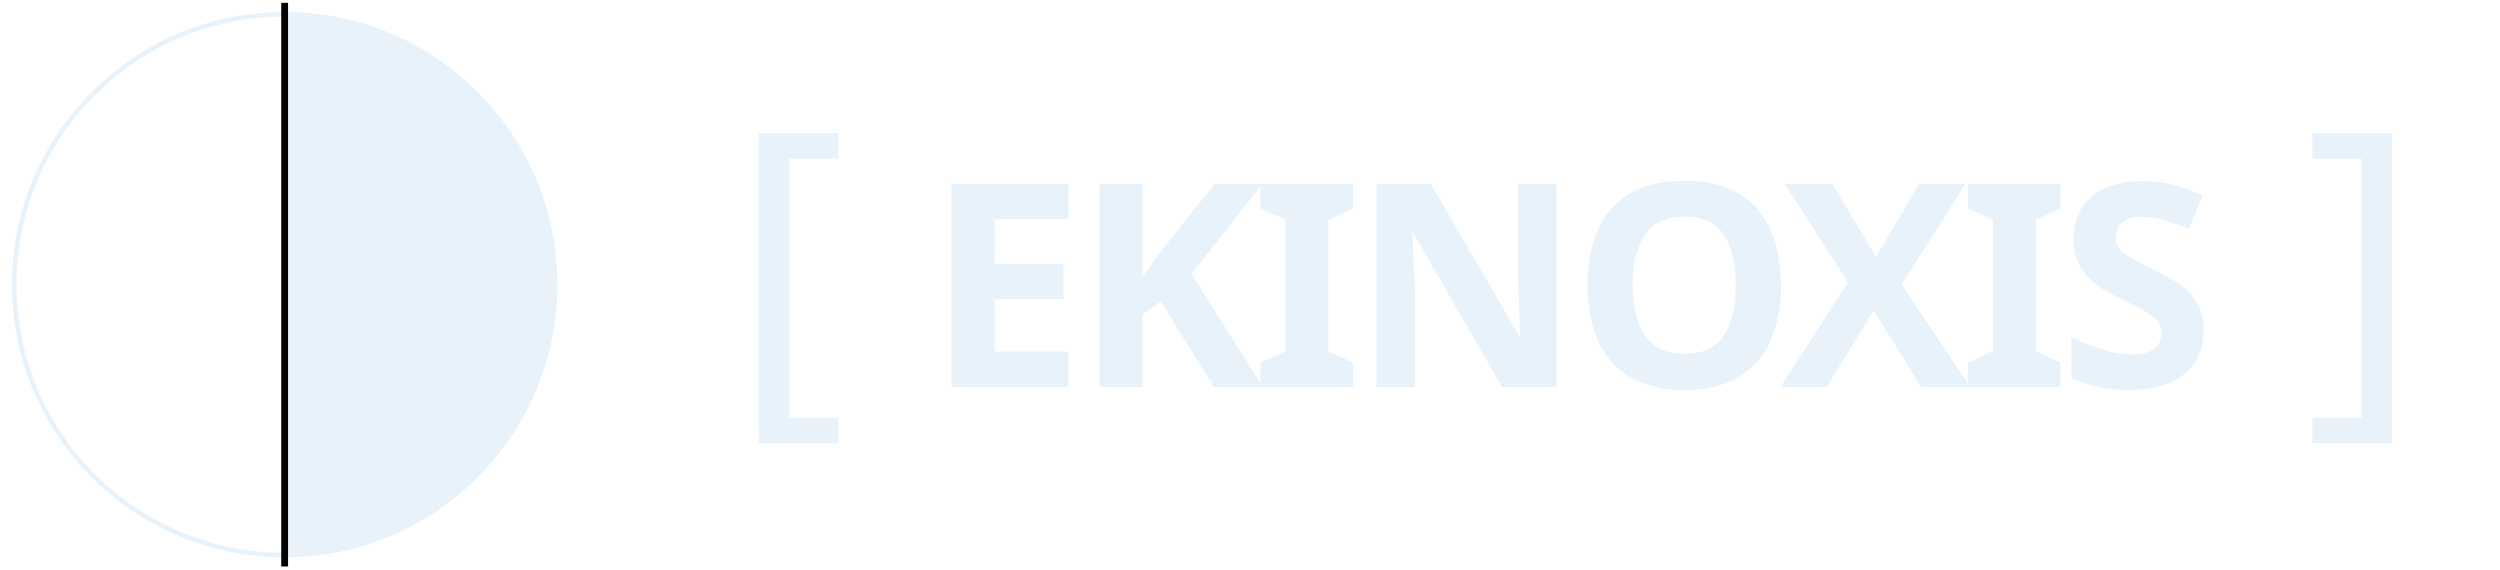
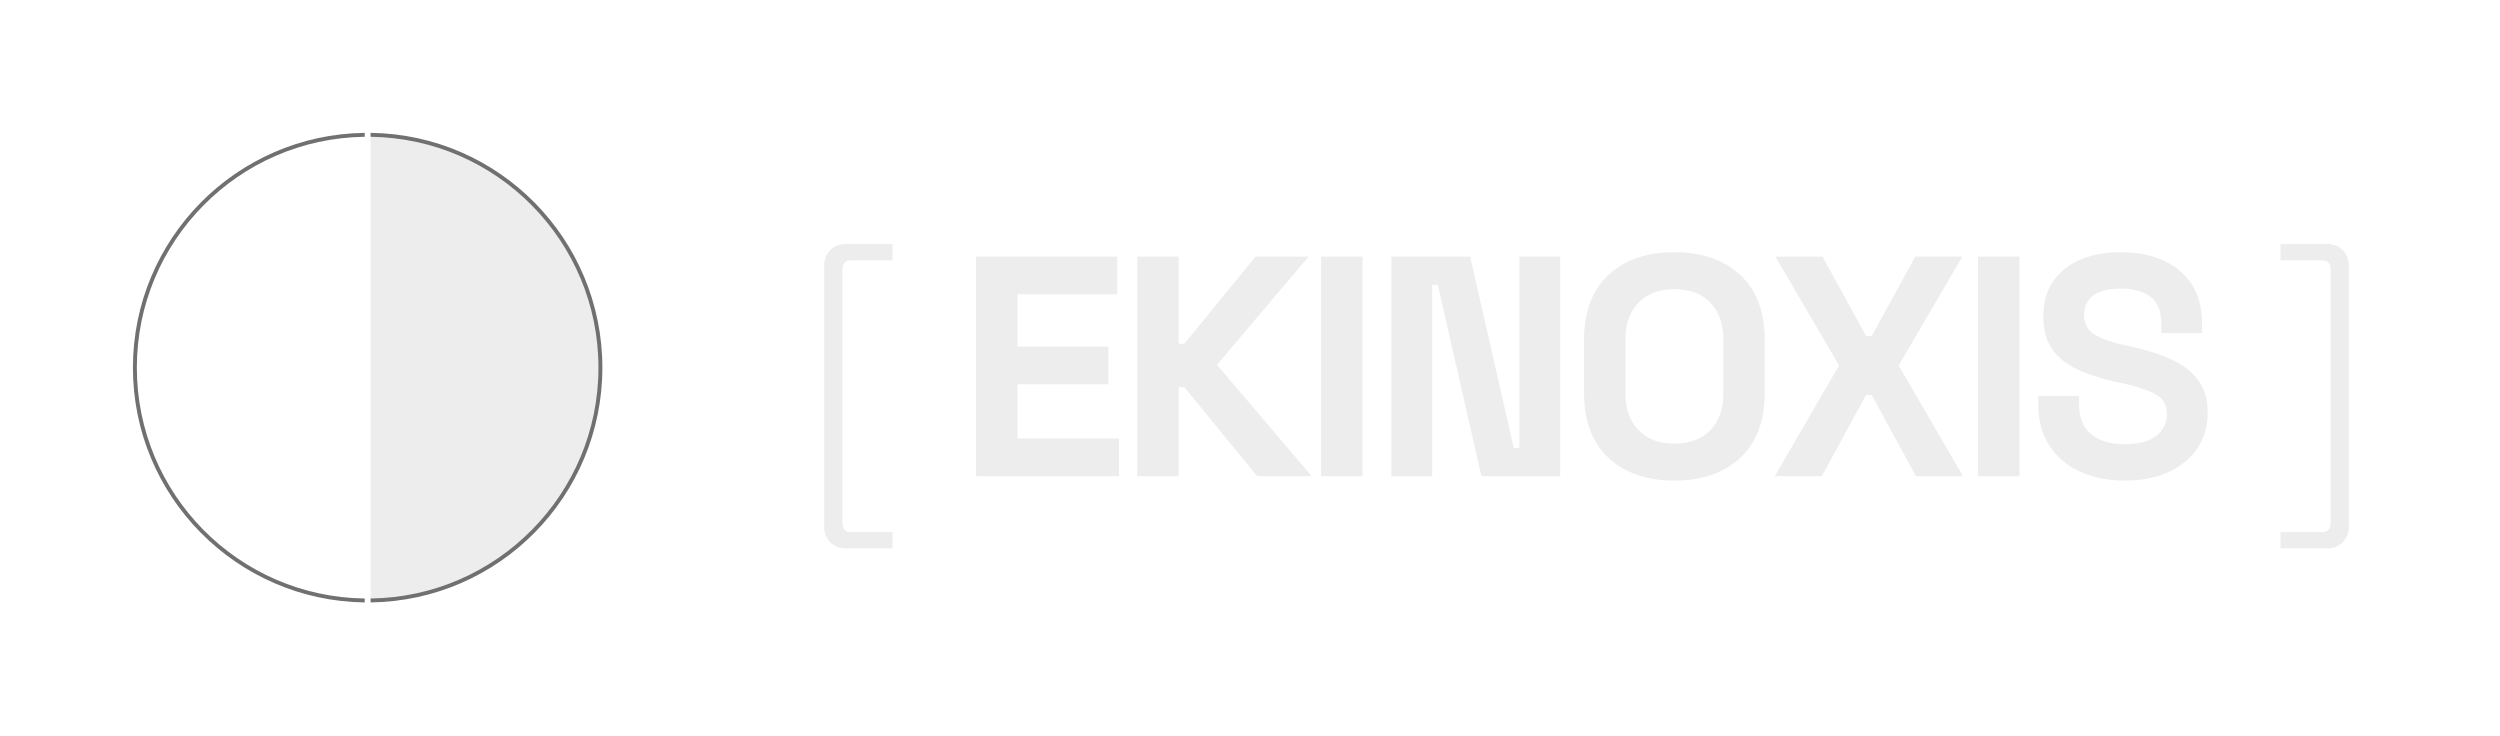
- <svg xmlns="http://www.w3.org/2000/svg" width="808" height="184" viewBox="0 0 808 184">
-   <circle cx="92" cy="92" r="87.4" fill="transparent" stroke="#E8F2FB" stroke-width="1.472" />
-   <path d="M 92 4.6 A 87.4 87.4 0 0 1 92 179.4 Z" fill="#E8F2FB" />
-   <line x1="92" y1="0.92" x2="92" y2="183.08" stroke="#000000" stroke-width="2.208" />
-   <g font-family="'Space Grotesk', sans-serif" font-weight="700" letter-spacing="-0.04em" text-anchor="start">
-     <text x="236" y="125.12" font-size="115" font-weight="300" fill="#E8F2FB">[</text>
-     <text x="299.25" y="125.12" font-size="92" fill="#E8F2FB">EKINOXIS</text>
-     <text x="744.5" y="125.12" font-size="115" font-weight="300" fill="#E8F2FB">]</text>
-   </g>
+ <svg xmlns="http://www.w3.org/2000/svg" width="1020" height="300" viewBox="0 0 1020 300" role="img" aria-label="Ekinoxis">
+   <path d="M 151.2 55.008 A 95 95 0 0 1 151.2 244.992 Z" fill="#ededed" />
+   <path d="M 151.2 55.008 A 95 95 0 0 1 151.2 244.992 M 148.8 244.992 A 95 95 0 0 1 148.8 55.008" fill="none" stroke="#707070" stroke-width="1.6" />
+   <path d="M364.17 223.73L344.97 223.73Q341.13 223.73 338.70 221.17Q336.26 218.61 336.26 214.90L336.26 214.90L336.26 108.40Q336.26 104.69 338.70 102.13Q341.13 99.57 344.97 99.57L344.97 99.57L364.17 99.57L364.17 106.22L347.14 106.22Q343.69 106.22 343.69 110.06L343.69 110.06L343.69 213.23Q343.69 217.07 347.14 217.07L347.14 217.07L364.17 217.07L364.17 223.73Z" fill="#ededed" />
+   <path d="M456.58 194.29L398.22 194.29L398.22 104.69L455.82 104.69L455.82 120.05L415.11 120.05L415.11 141.42L452.23 141.42L452.23 156.78L415.11 156.78L415.11 178.93L456.58 178.93L456.58 194.29Z" fill="#ededed" />
+   <path d="M480.90 194.29L464.01 194.29L464.01 104.69L480.90 104.69L480.90 140.27L483.21 140.27L512.26 104.69L533.90 104.69L496.52 148.85L535.18 194.29L512.90 194.29L483.21 157.94L480.90 157.94L480.90 194.29Z" fill="#ededed" />
+   <path d="M555.91 194.29L539.02 194.29L539.02 104.69L555.91 104.69L555.91 194.29Z" fill="#ededed" />
+   <path d="M584.33 194.29L567.69 194.29L567.69 104.69L599.82 104.69L617.61 182.77L619.91 182.77L619.91 104.69L636.55 104.69L636.55 194.29L604.42 194.29L586.63 116.21L584.33 116.21L584.33 194.29Z" fill="#ededed" />
+   <path d="M683.14 196.08L683.14 196.08Q666.25 196.08 656.26 186.80Q646.28 177.52 646.28 160.24L646.28 160.24L646.28 138.74Q646.28 121.46 656.26 112.18Q666.25 102.90 683.14 102.90L683.14 102.90Q700.04 102.90 710.02 112.18Q720.01 121.46 720.01 138.74L720.01 138.74L720.01 160.24Q720.01 177.52 710.02 186.80Q700.04 196.08 683.14 196.08ZM683.14 180.98L683.14 180.98Q692.62 180.98 697.86 175.47Q703.11 169.97 703.11 160.75L703.11 160.75L703.11 138.22Q703.11 129.01 697.86 123.50Q692.62 118.00 683.14 118.00L683.14 118.00Q673.80 118.00 668.49 123.50Q663.18 129.01 663.18 138.22L663.18 138.22L663.18 160.75Q663.18 169.97 668.49 175.47Q673.80 180.98 683.14 180.98Z" fill="#ededed" />
+   <path d="M743.30 194.29L724.10 194.29L750.34 149.10L724.36 104.69L743.56 104.69L761.35 137.07L763.66 137.07L781.45 104.69L800.65 104.69L774.66 149.10L800.90 194.29L781.70 194.29L763.66 161.14L761.35 161.14L743.30 194.29Z" fill="#ededed" />
+   <path d="M823.94 194.29L807.05 194.29L807.05 104.69L823.94 104.69L823.94 194.29Z" fill="#ededed" />
+   <path d="M866.82 196.08L866.82 196.08Q856.46 196.08 848.52 192.37Q840.58 188.66 836.10 181.74Q831.62 174.83 831.62 165.10L831.62 165.10L831.62 161.52L848.26 161.52L848.26 165.10Q848.26 173.17 853.26 177.20Q858.25 181.23 866.82 181.23L866.82 181.23Q875.53 181.23 879.82 177.78Q884.10 174.32 884.10 168.94L884.10 168.94Q884.10 163.31 879.43 160.82Q874.76 158.32 866.06 156.40L866.06 156.40L863.11 155.76Q853.90 153.71 847.30 150.58Q840.71 147.44 837.19 142.32Q833.67 137.20 833.67 129.01L833.67 129.01Q833.67 116.72 842.31 109.81Q850.95 102.90 865.29 102.90L865.29 102.90Q874.89 102.90 882.38 106.16Q889.86 109.42 894.15 115.89Q898.44 122.35 898.44 132.08L898.44 132.08L898.44 135.92L881.80 135.92L881.80 132.08Q881.80 124.40 877.38 121.07Q872.97 117.74 865.29 117.74L865.29 117.74Q857.61 117.74 853.96 120.62Q850.31 123.50 850.31 128.50L850.31 128.50Q850.31 133.49 854.15 136.18Q857.99 138.86 866.06 140.66L866.06 140.66L869.00 141.30Q878.60 143.34 885.70 146.54Q892.81 149.74 896.78 154.99Q900.74 160.24 900.74 168.43L900.74 168.43Q900.74 176.62 896.58 182.83Q892.42 189.04 884.81 192.56Q877.19 196.08 866.82 196.08Z" fill="#ededed" />
+   <path d="M949.64 223.73L930.44 223.73L930.44 217.07L947.46 217.07Q950.92 217.07 950.92 213.23L950.92 213.23L950.92 110.06Q950.92 106.22 947.46 106.22L947.46 106.22L930.44 106.22L930.44 99.57L949.64 99.57Q953.48 99.57 955.91 102.13Q958.34 104.69 958.34 108.40L958.34 108.40L958.34 214.90Q958.34 218.61 955.91 221.17Q953.48 223.73 949.64 223.73L949.64 223.73Z" fill="#ededed" />
</svg>
